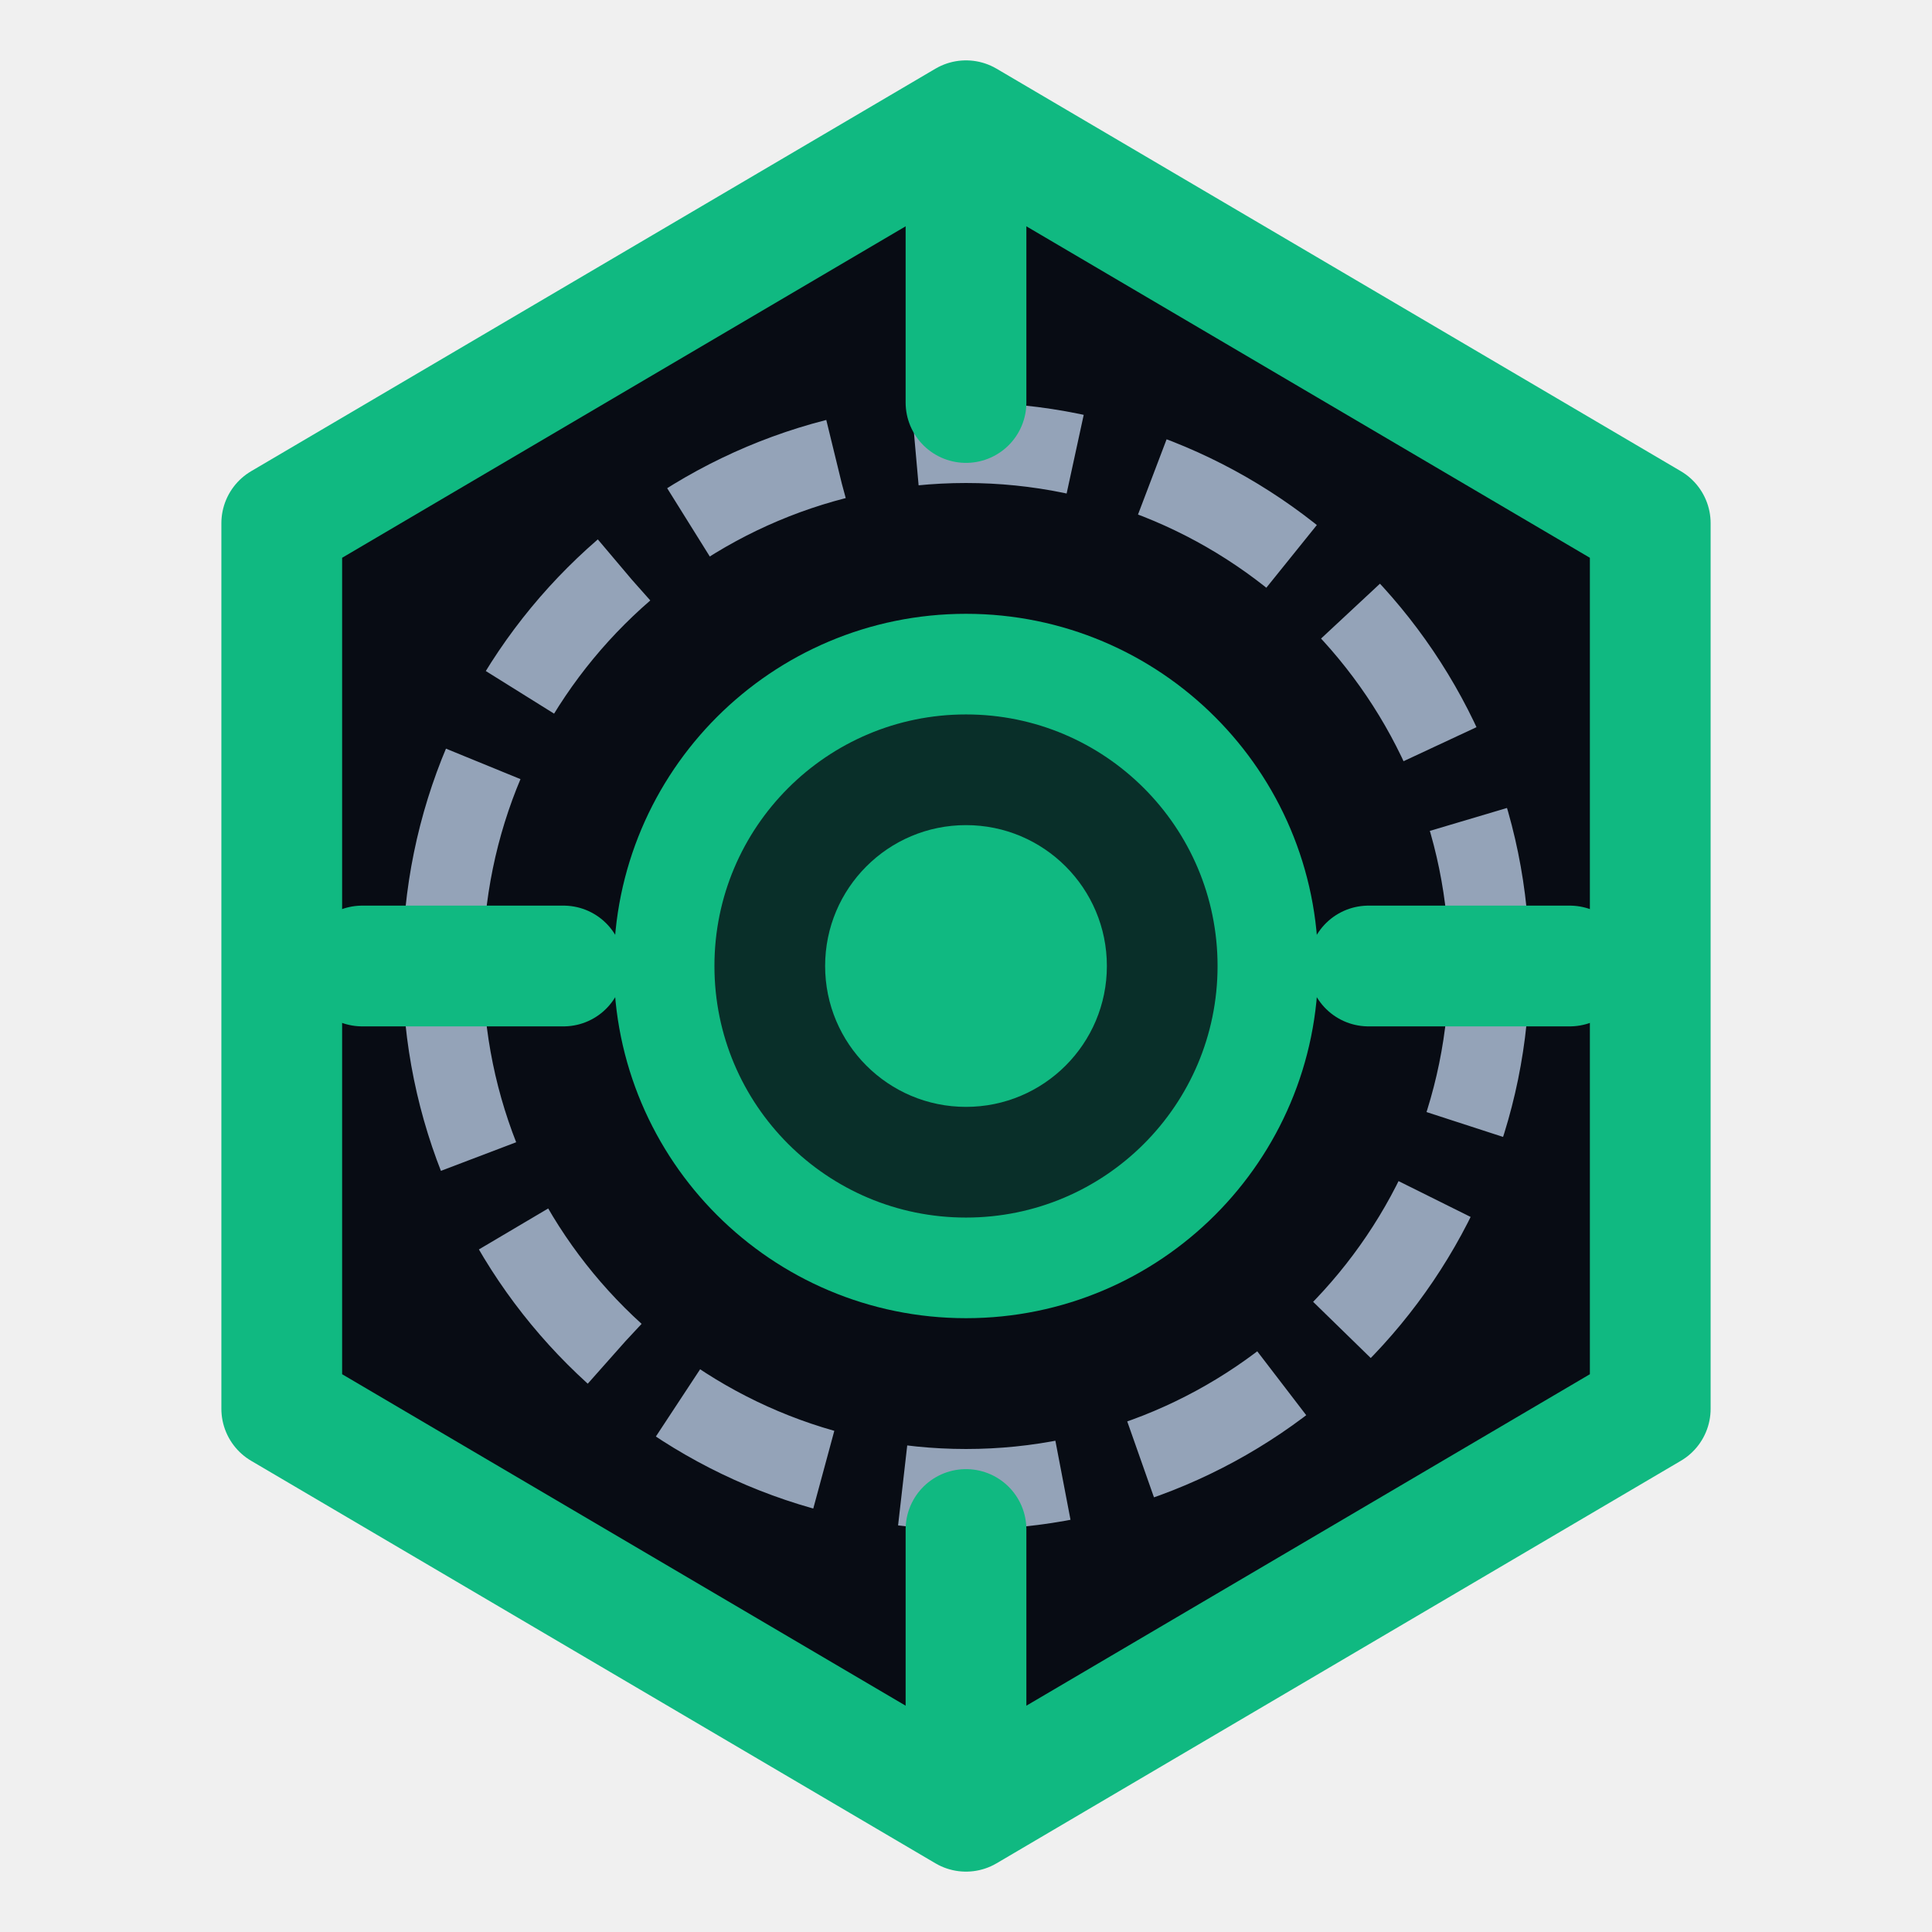
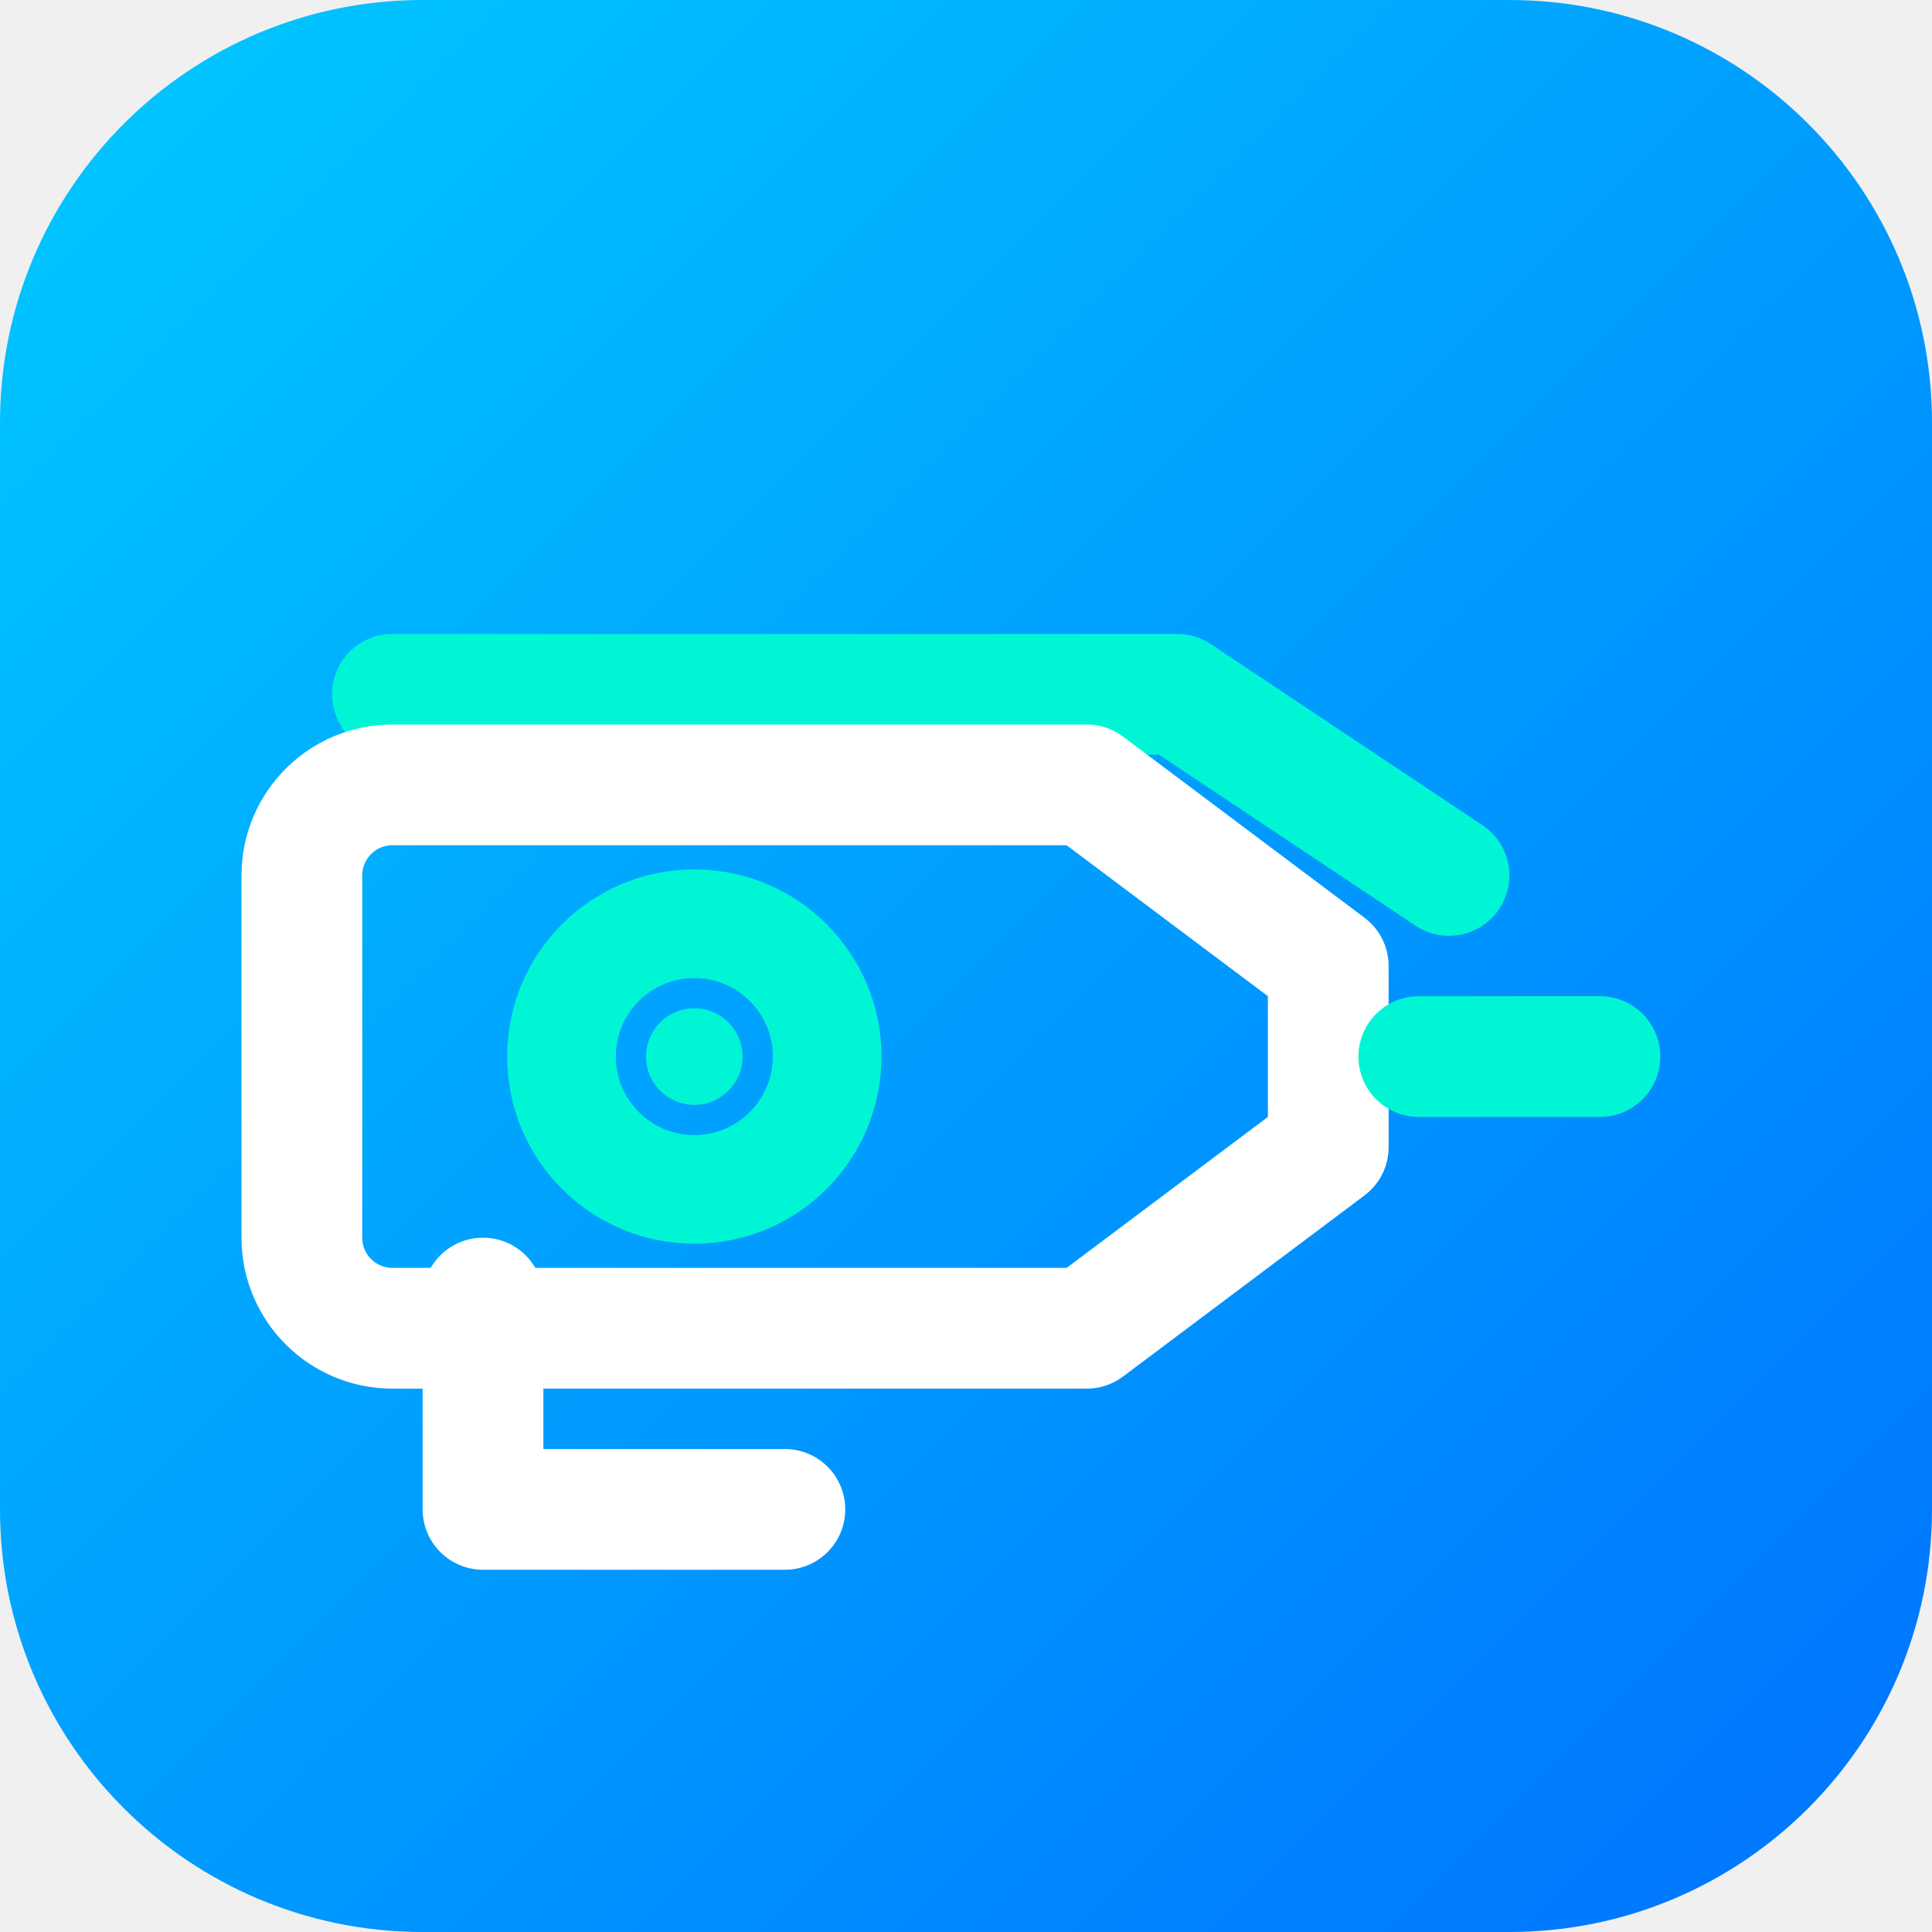
- <svg xmlns="http://www.w3.org/2000/svg" width="48" height="48" viewBox="0 0 48 48" fill="none">
-   <polygon points="24,3 41,13 41,35 24,45 7,35 7,13" stroke="#10b981" stroke-width="3" stroke-linejoin="round" fill="#080c14" />
-   <circle cx="24" cy="24" r="13" stroke="#94a3b8" stroke-width="2" stroke-dasharray="4 2" />
-   <circle cx="24" cy="24" r="7.5" stroke="#10b981" stroke-width="2.5" fill="#10b981" fill-opacity="0.2" />
-   <circle cx="24" cy="24" r="3.5" fill="#10b981" />
-   <line x1="24" y1="5" x2="24" y2="10" stroke="#10b981" stroke-width="3" stroke-linecap="round" />
-   <line x1="24" y1="38" x2="24" y2="43" stroke="#10b981" stroke-width="3" stroke-linecap="round" />
-   <line x1="9" y1="24" x2="14" y2="24" stroke="#10b981" stroke-width="3" stroke-linecap="round" />
-   <line x1="34" y1="24" x2="39" y2="24" stroke="#10b981" stroke-width="3" stroke-linecap="round" />
+ <svg xmlns="http://www.w3.org/2000/svg" viewBox="0 0 32 32" fill="none" width="32" height="32">
+   <defs>
+     <linearGradient id="cctvGrad" x1="0" y1="0" x2="32" y2="32" gradientUnits="userSpaceOnUse">
+       <stop stop-color="#00C9FF" />
+       <stop offset="100%" stop-color="#0072FF" />
+     </linearGradient>
+   </defs>
+   <rect width="32" height="32" rx="7" fill="url(#cctvGrad)" />
+   <g transform="translate(4, 4)">
+     <path d="M4 17.5v3.5h5" stroke="#FFFFFF" stroke-width="2" stroke-linecap="round" stroke-linejoin="round" />
+     <path d="M2.5 7.5h13l4.5 3" stroke="#00F5D4" stroke-width="2" stroke-linecap="round" stroke-linejoin="round" />
+     <path d="M2.5 9h11.5l4 3v3l-4 3H2.5a1.5 1.5 0 0 1-1.5-1.5v-6A1.5 1.5 0 0 1 2.5 9z" stroke="#FFFFFF" stroke-width="2" stroke-linecap="round" stroke-linejoin="round" />
+     <circle cx="7.5" cy="13.5" r="2.2" stroke="#00F5D4" stroke-width="1.8" />
+     <circle cx="7.5" cy="13.5" r="0.8" fill="#00F5D4" />
+     <line x1="19.5" y1="13.5" x2="22.5" y2="13.5" stroke="#00F5D4" stroke-width="2" stroke-linecap="round" />
+   </g>
</svg>
